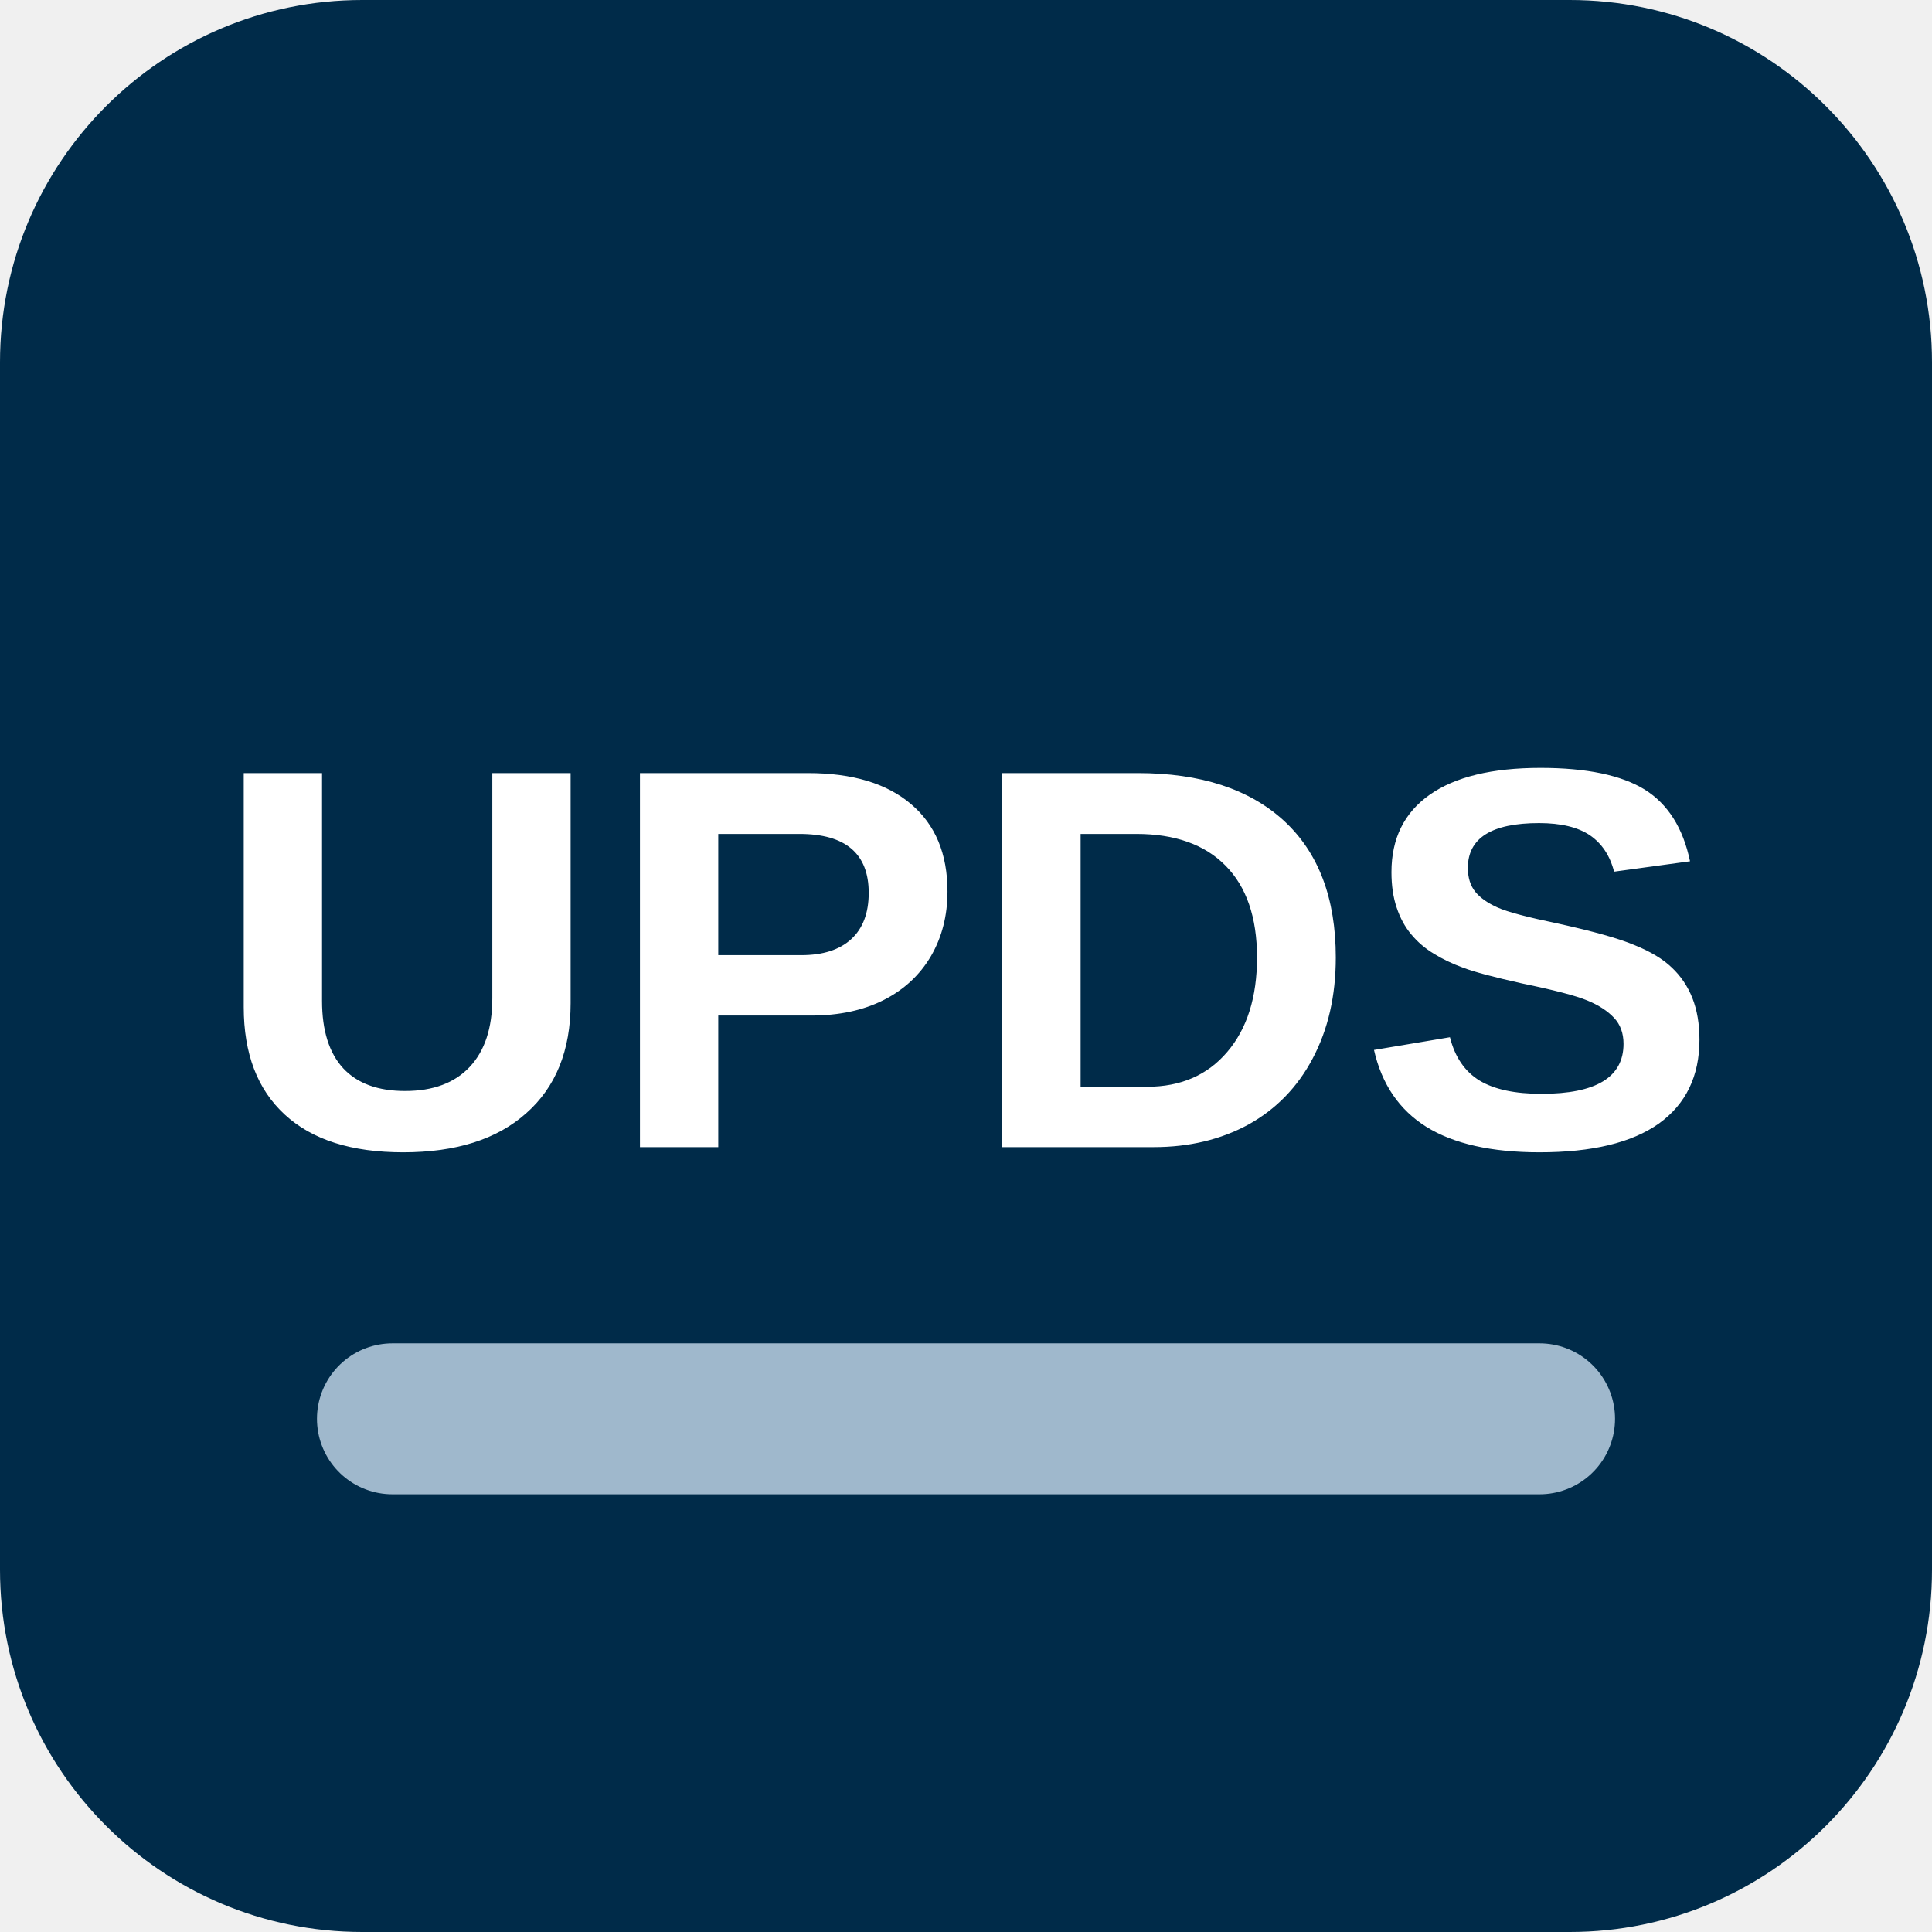
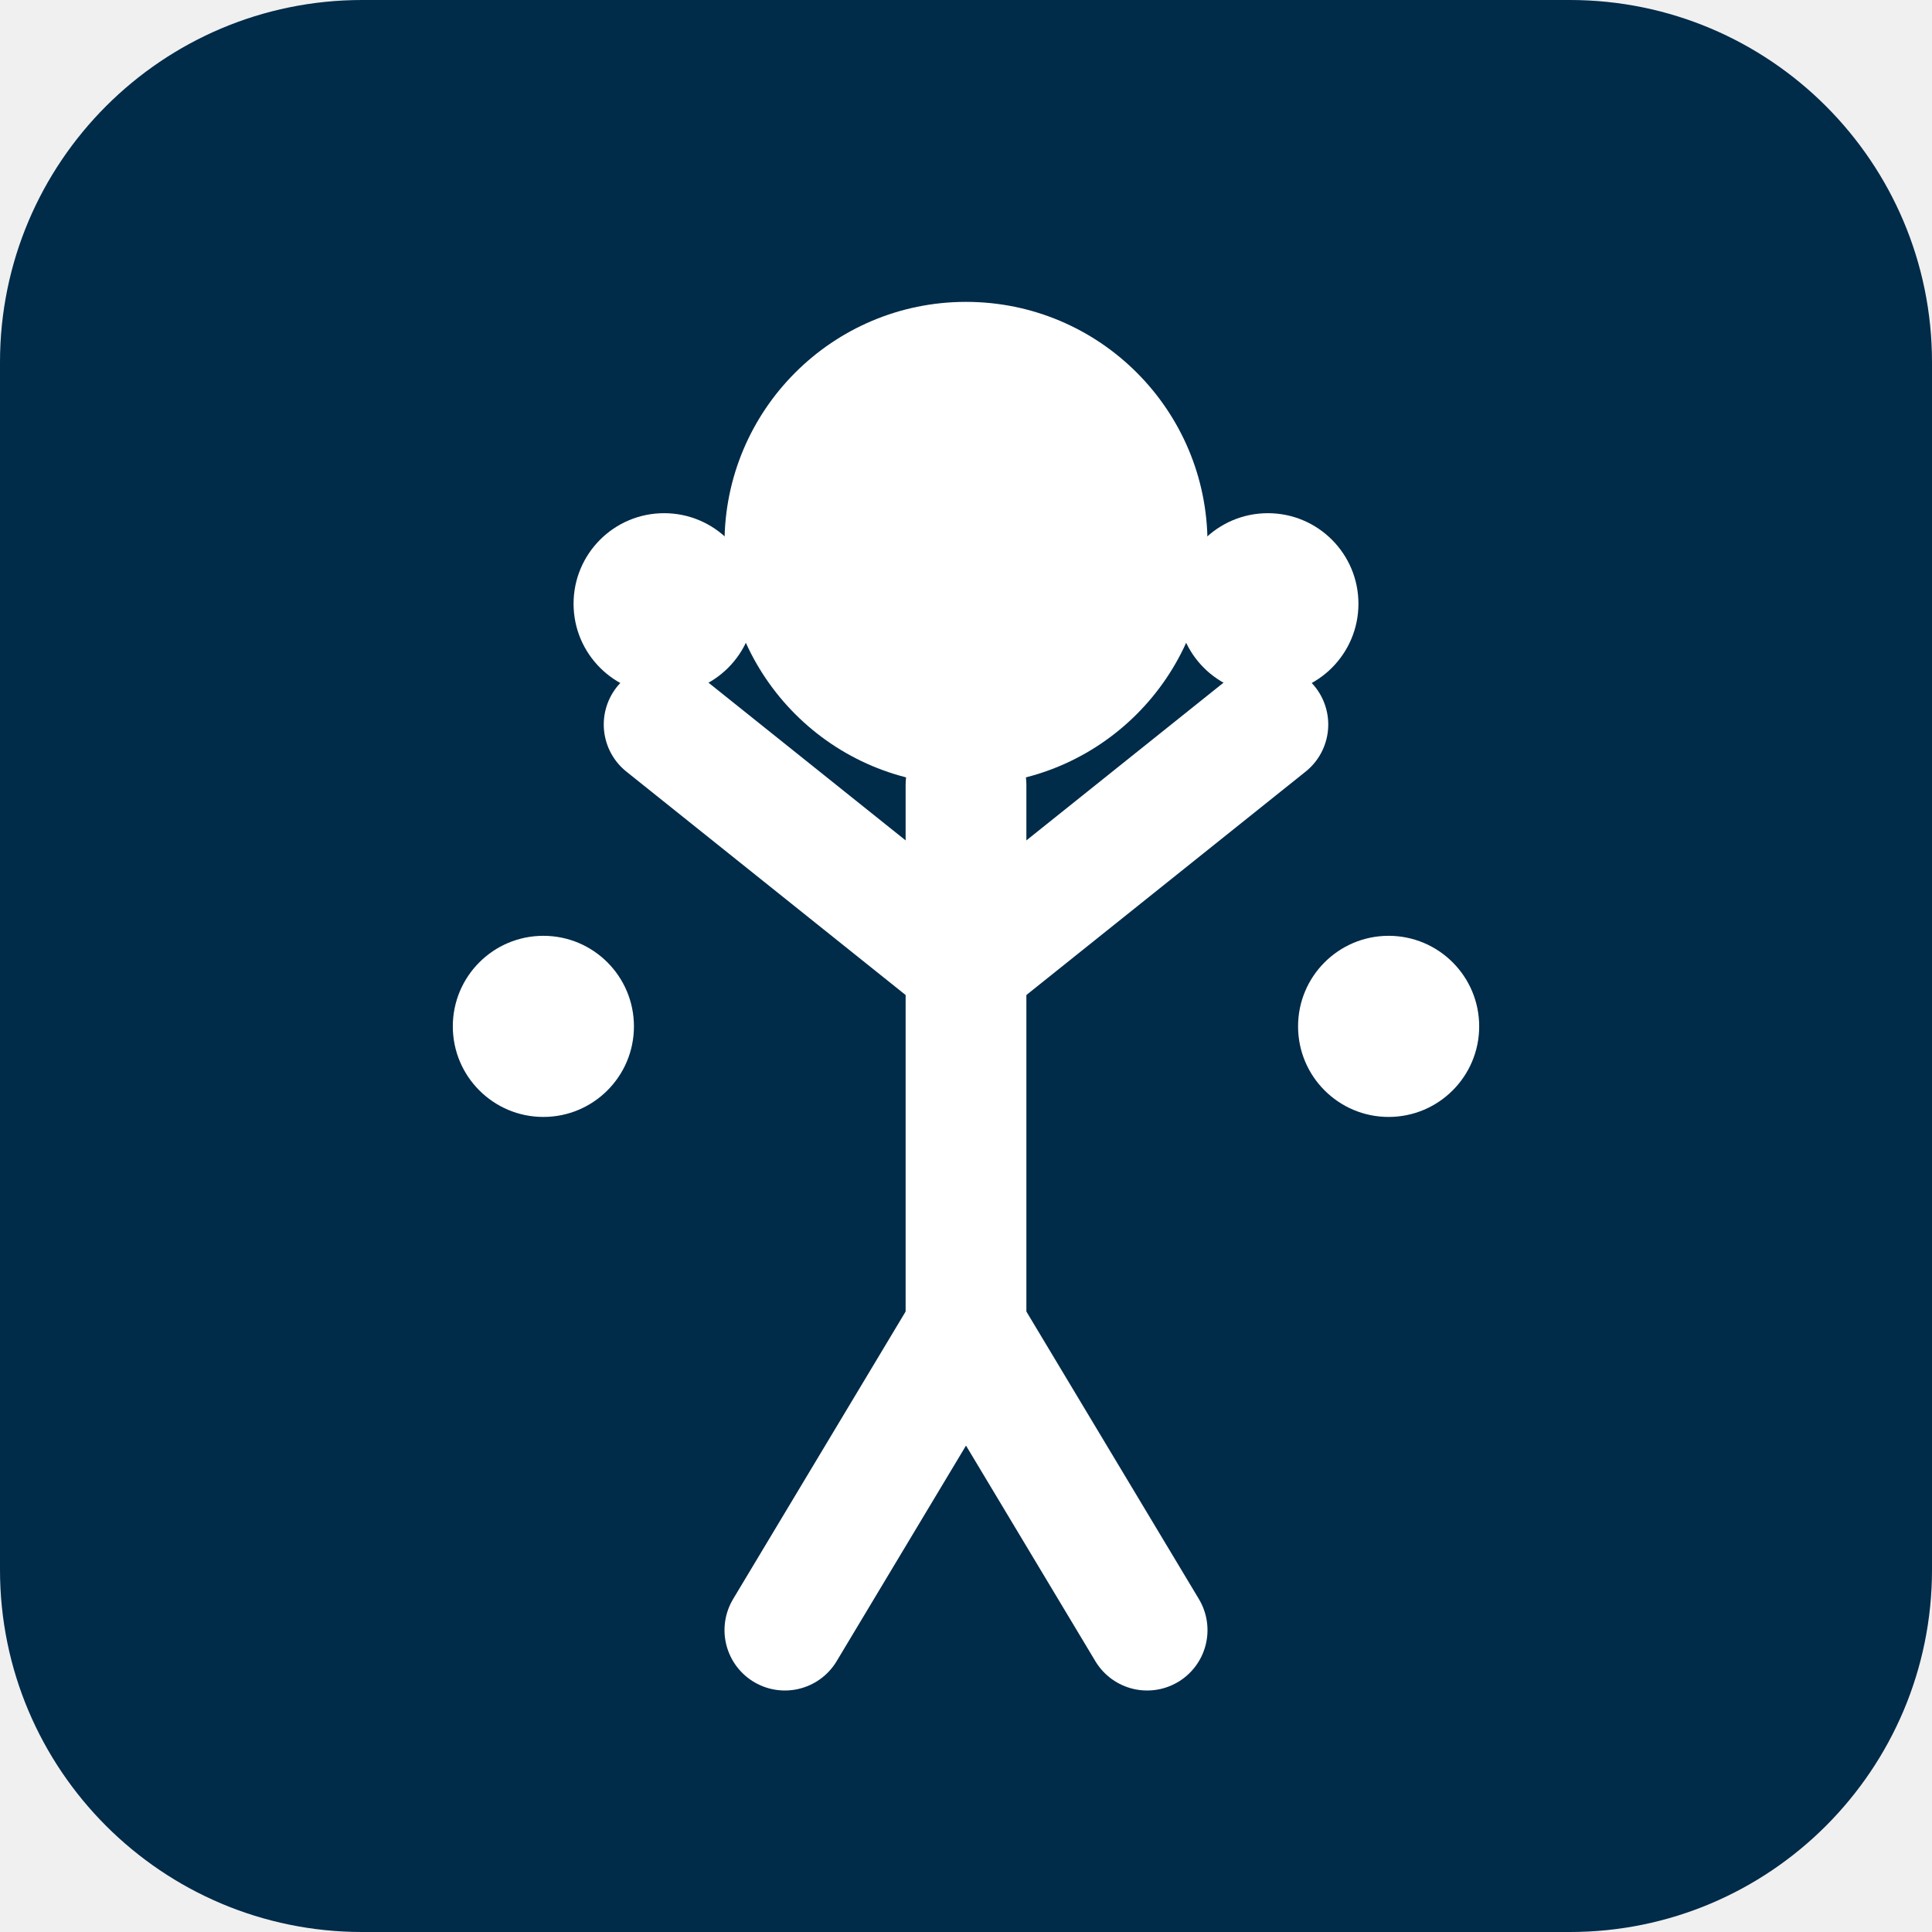
- <svg xmlns="http://www.w3.org/2000/svg" viewBox="0 0 64 64" role="img" aria-labelledby="title desc">
-   <rect width="64" height="64" rx="12" fill="#002b49" />
-   <path d="M13 47h38" stroke="#9fb8cc" stroke-width="5" stroke-linecap="round" />
-   <text x="32" y="38" fill="#fff" font-family="Arial, sans-serif" font-size="18" font-weight="700" text-anchor="middle">UPDS</text>
+ <svg xmlns="http://www.w3.org/2000/svg" viewBox="0 0 32 32" role="img" aria-label="UPDS">
+   <rect width="32" height="32" rx="6" fill="#002b49" />
+   <circle cx="16" cy="9" r="4" fill="#fff" />
+   <path d="M16 13 L16 22" stroke="#fff" stroke-width="2" stroke-linecap="round" fill="none" />
+   <path d="M16 16 L11 12" stroke="#fff" stroke-width="2" stroke-linecap="round" fill="none" />
+   <path d="M16 16 L21 12" stroke="#fff" stroke-width="2" stroke-linecap="round" fill="none" />
+   <path d="M16 22 L13 27" stroke="#fff" stroke-width="2" stroke-linecap="round" fill="none" />
+   <path d="M16 22 L19 27" stroke="#fff" stroke-width="2" stroke-linecap="round" fill="none" />
+   <circle cx="11" cy="10" r="1.5" fill="#fff" />
+   <circle cx="21" cy="10" r="1.5" fill="#fff" />
+   <circle cx="9" cy="17" r="1.5" fill="#fff" />
+   <circle cx="23" cy="17" r="1.5" fill="#fff" />
</svg>
